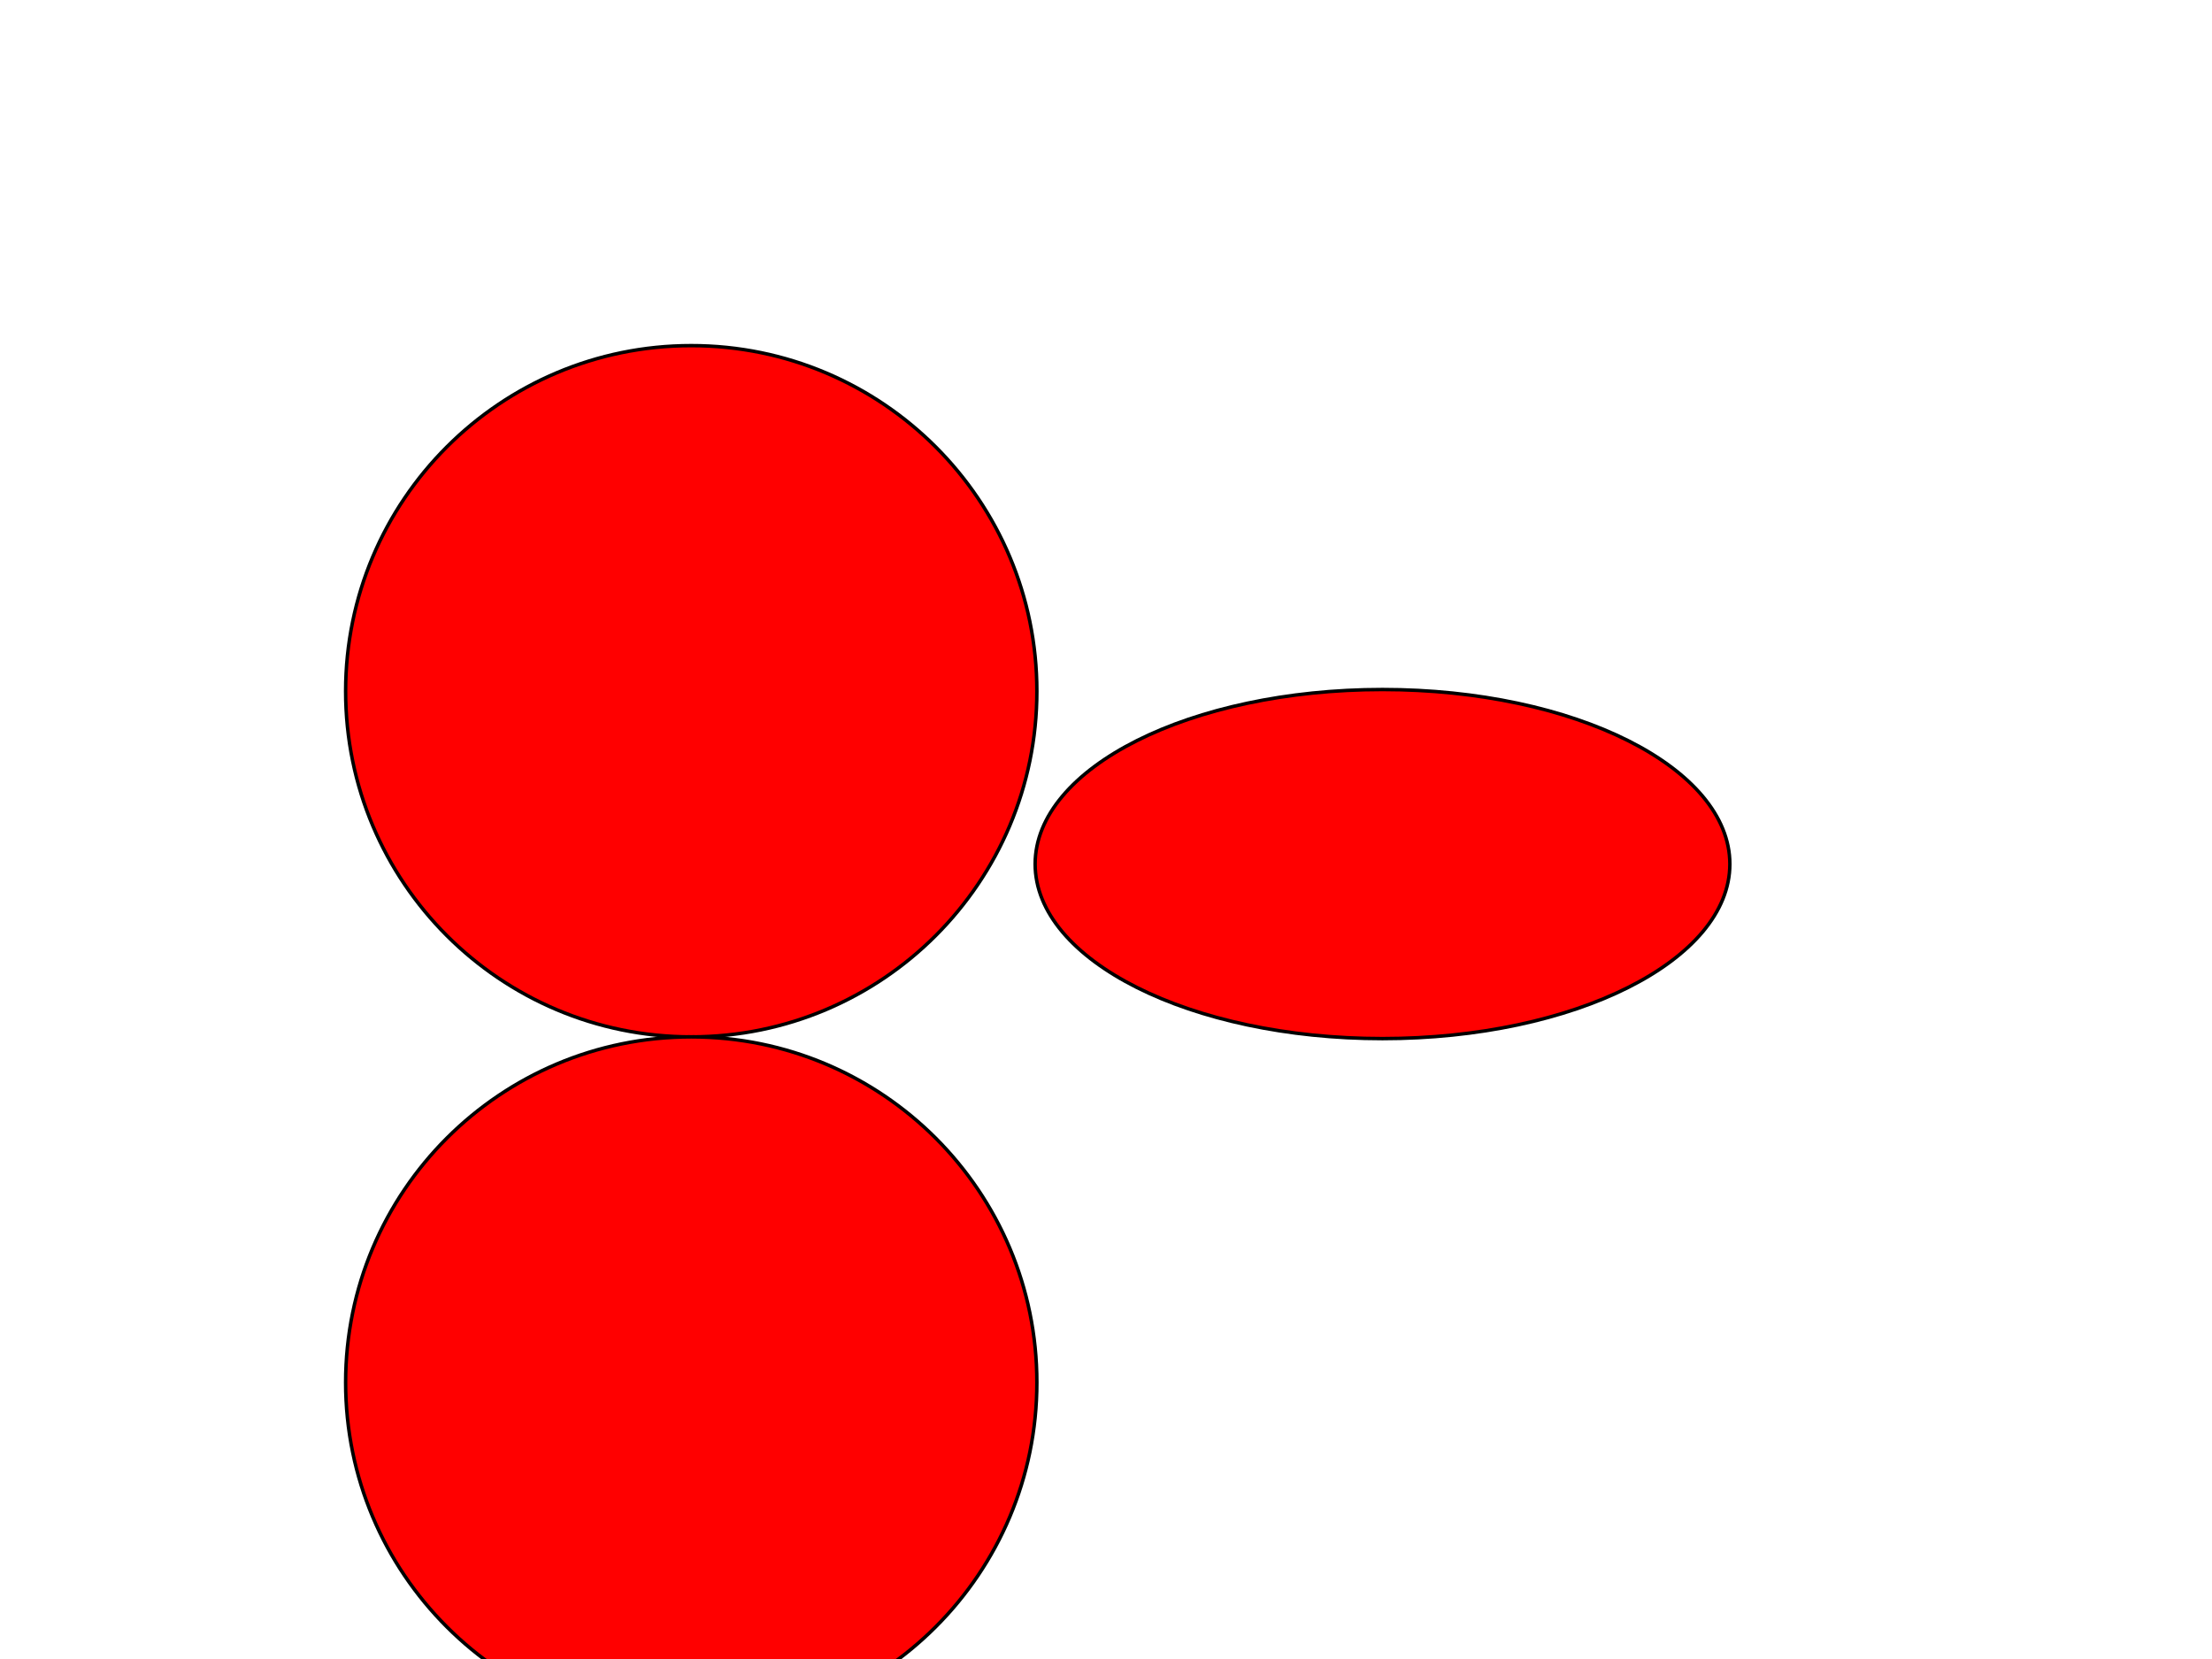
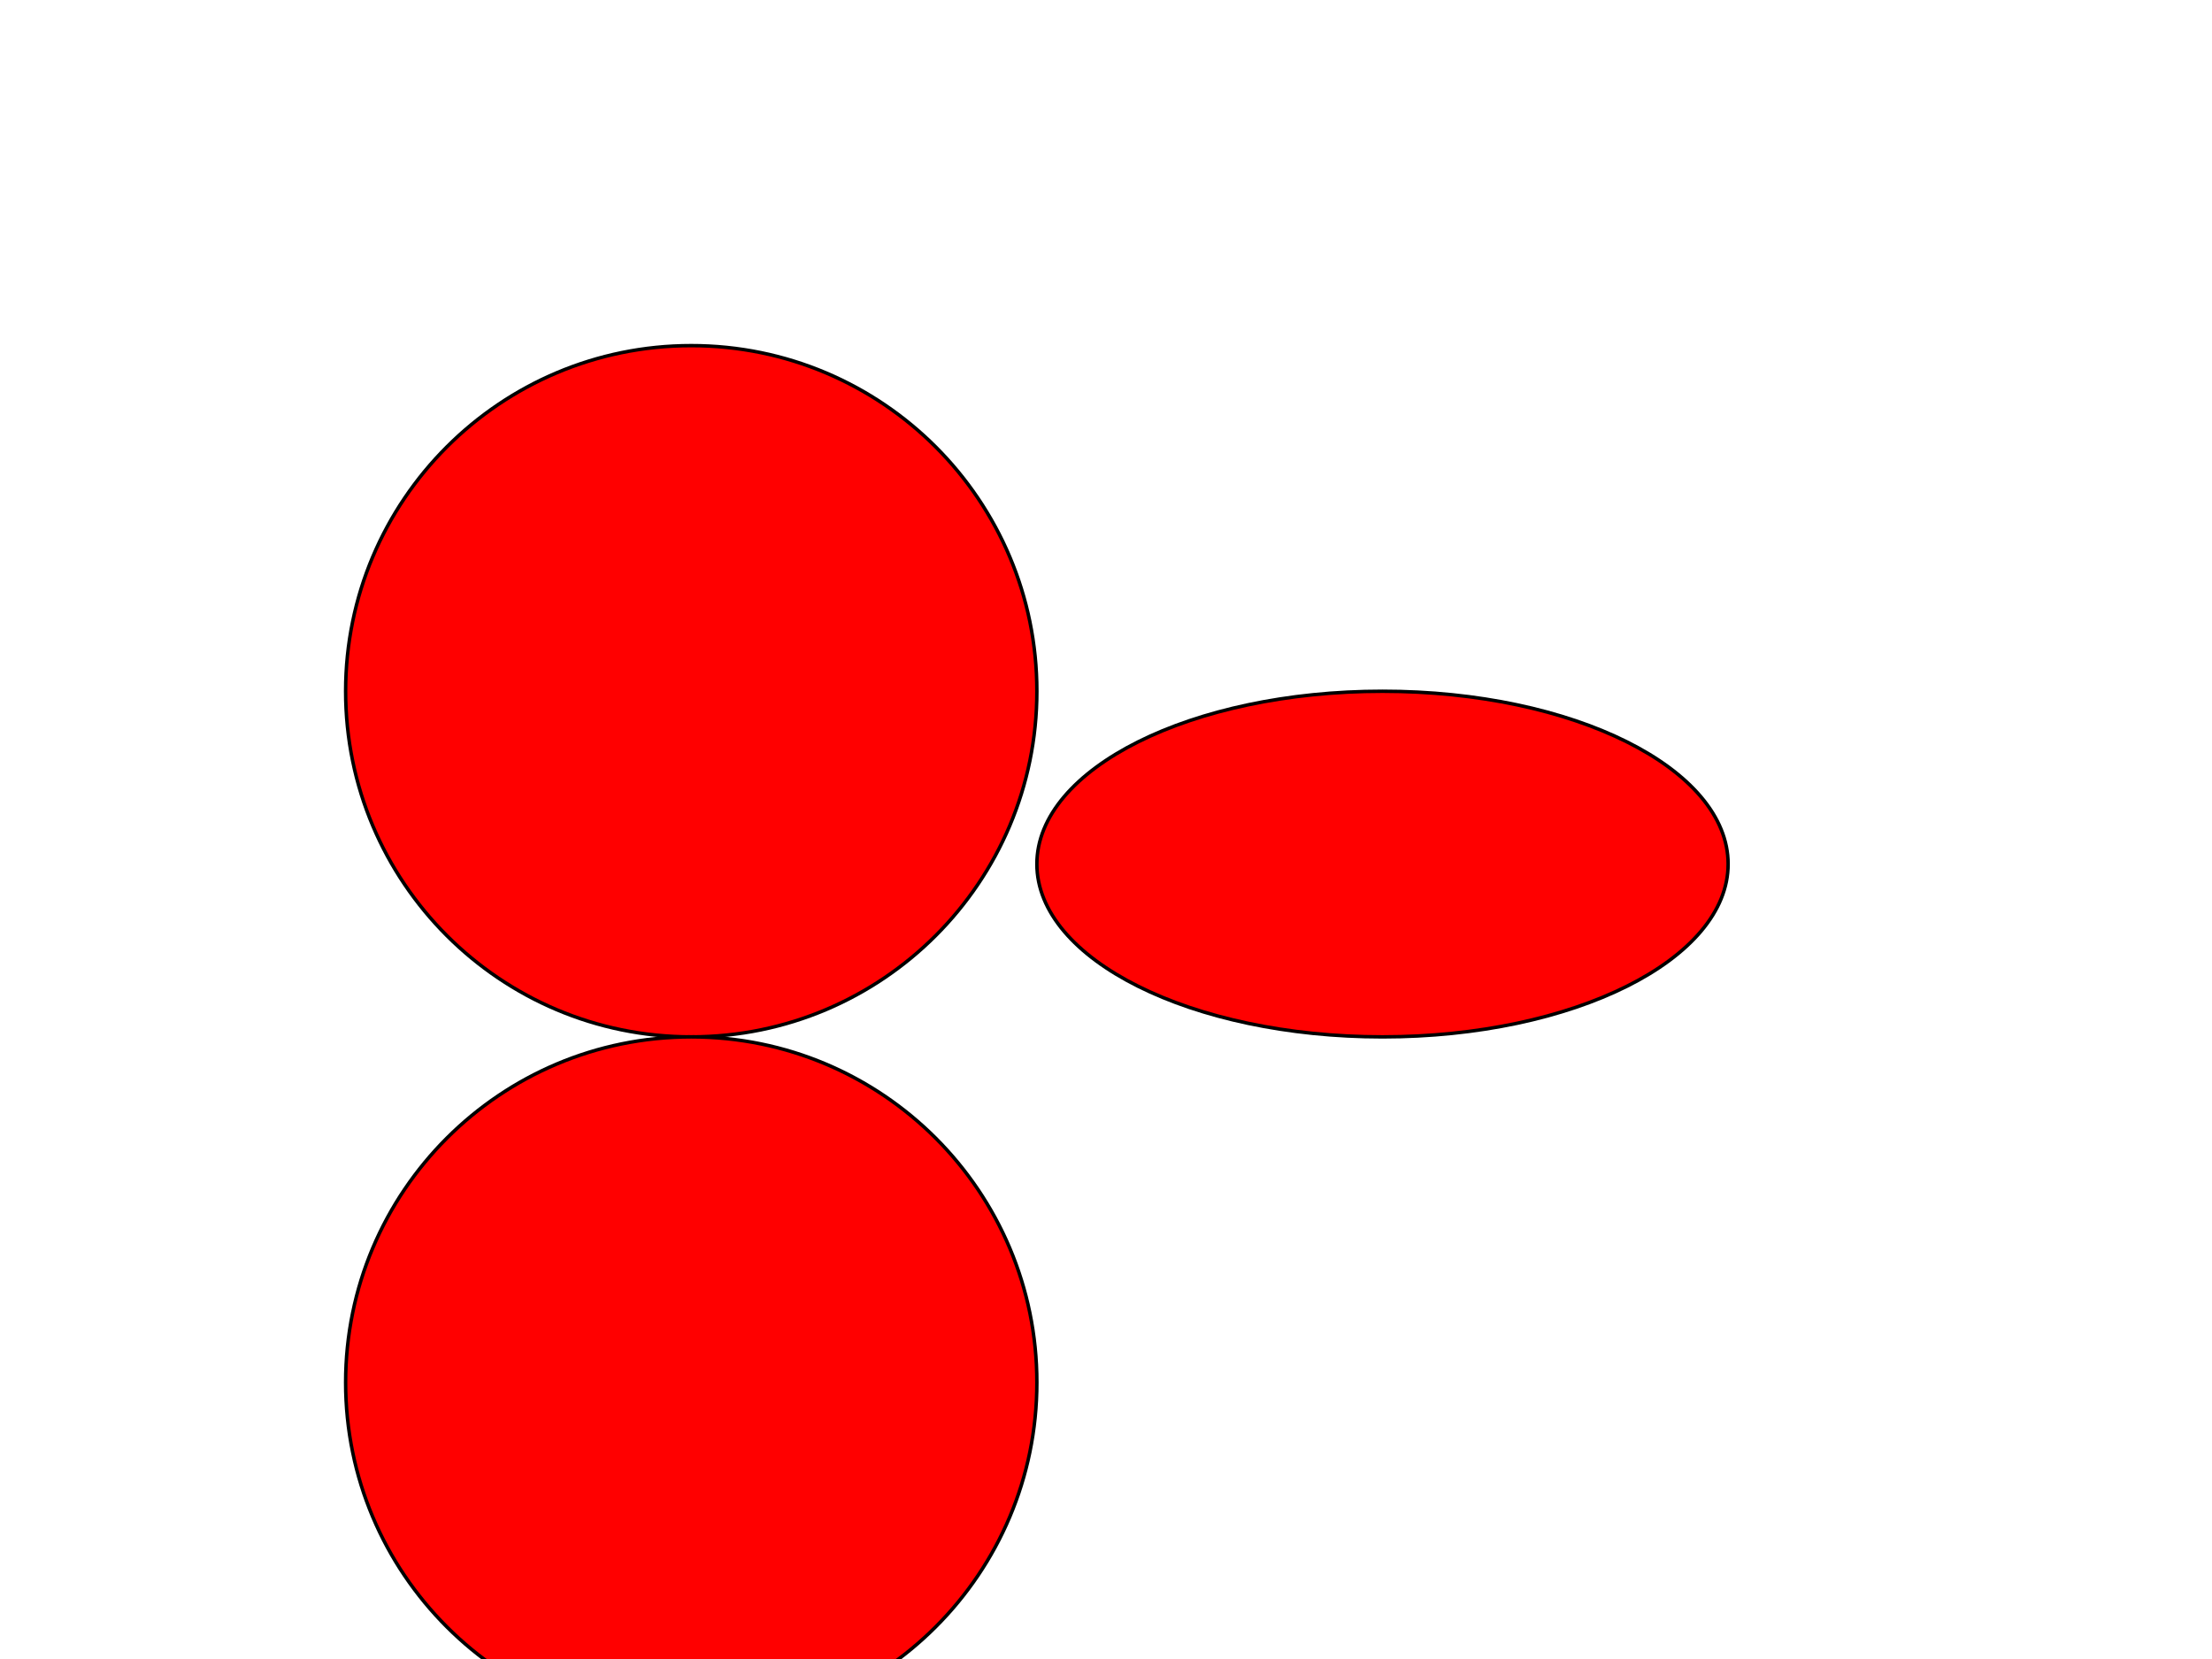
<svg xmlns="http://www.w3.org/2000/svg" width="640" height="480">
  <g class="layer">
    <circle cx="200" cy="200" fill="#FF0000" id="svg_1" r="100" stroke="#000000" />
-     <ellipse cx="400" cy="250" fill="#FF0000" id="svg_2" rx="100.5" ry="50.5" stroke="#000000" />
+     <ellipse cx="400" cy="250" fill="#FF0000" id="svg_2" rx="100" ry="50" stroke="#000000" />
    <ellipse cx="200" cy="400" fill="#FF0000" id="svg_3" rx="100" ry="100" stroke="#000000" />
  </g>
</svg>
